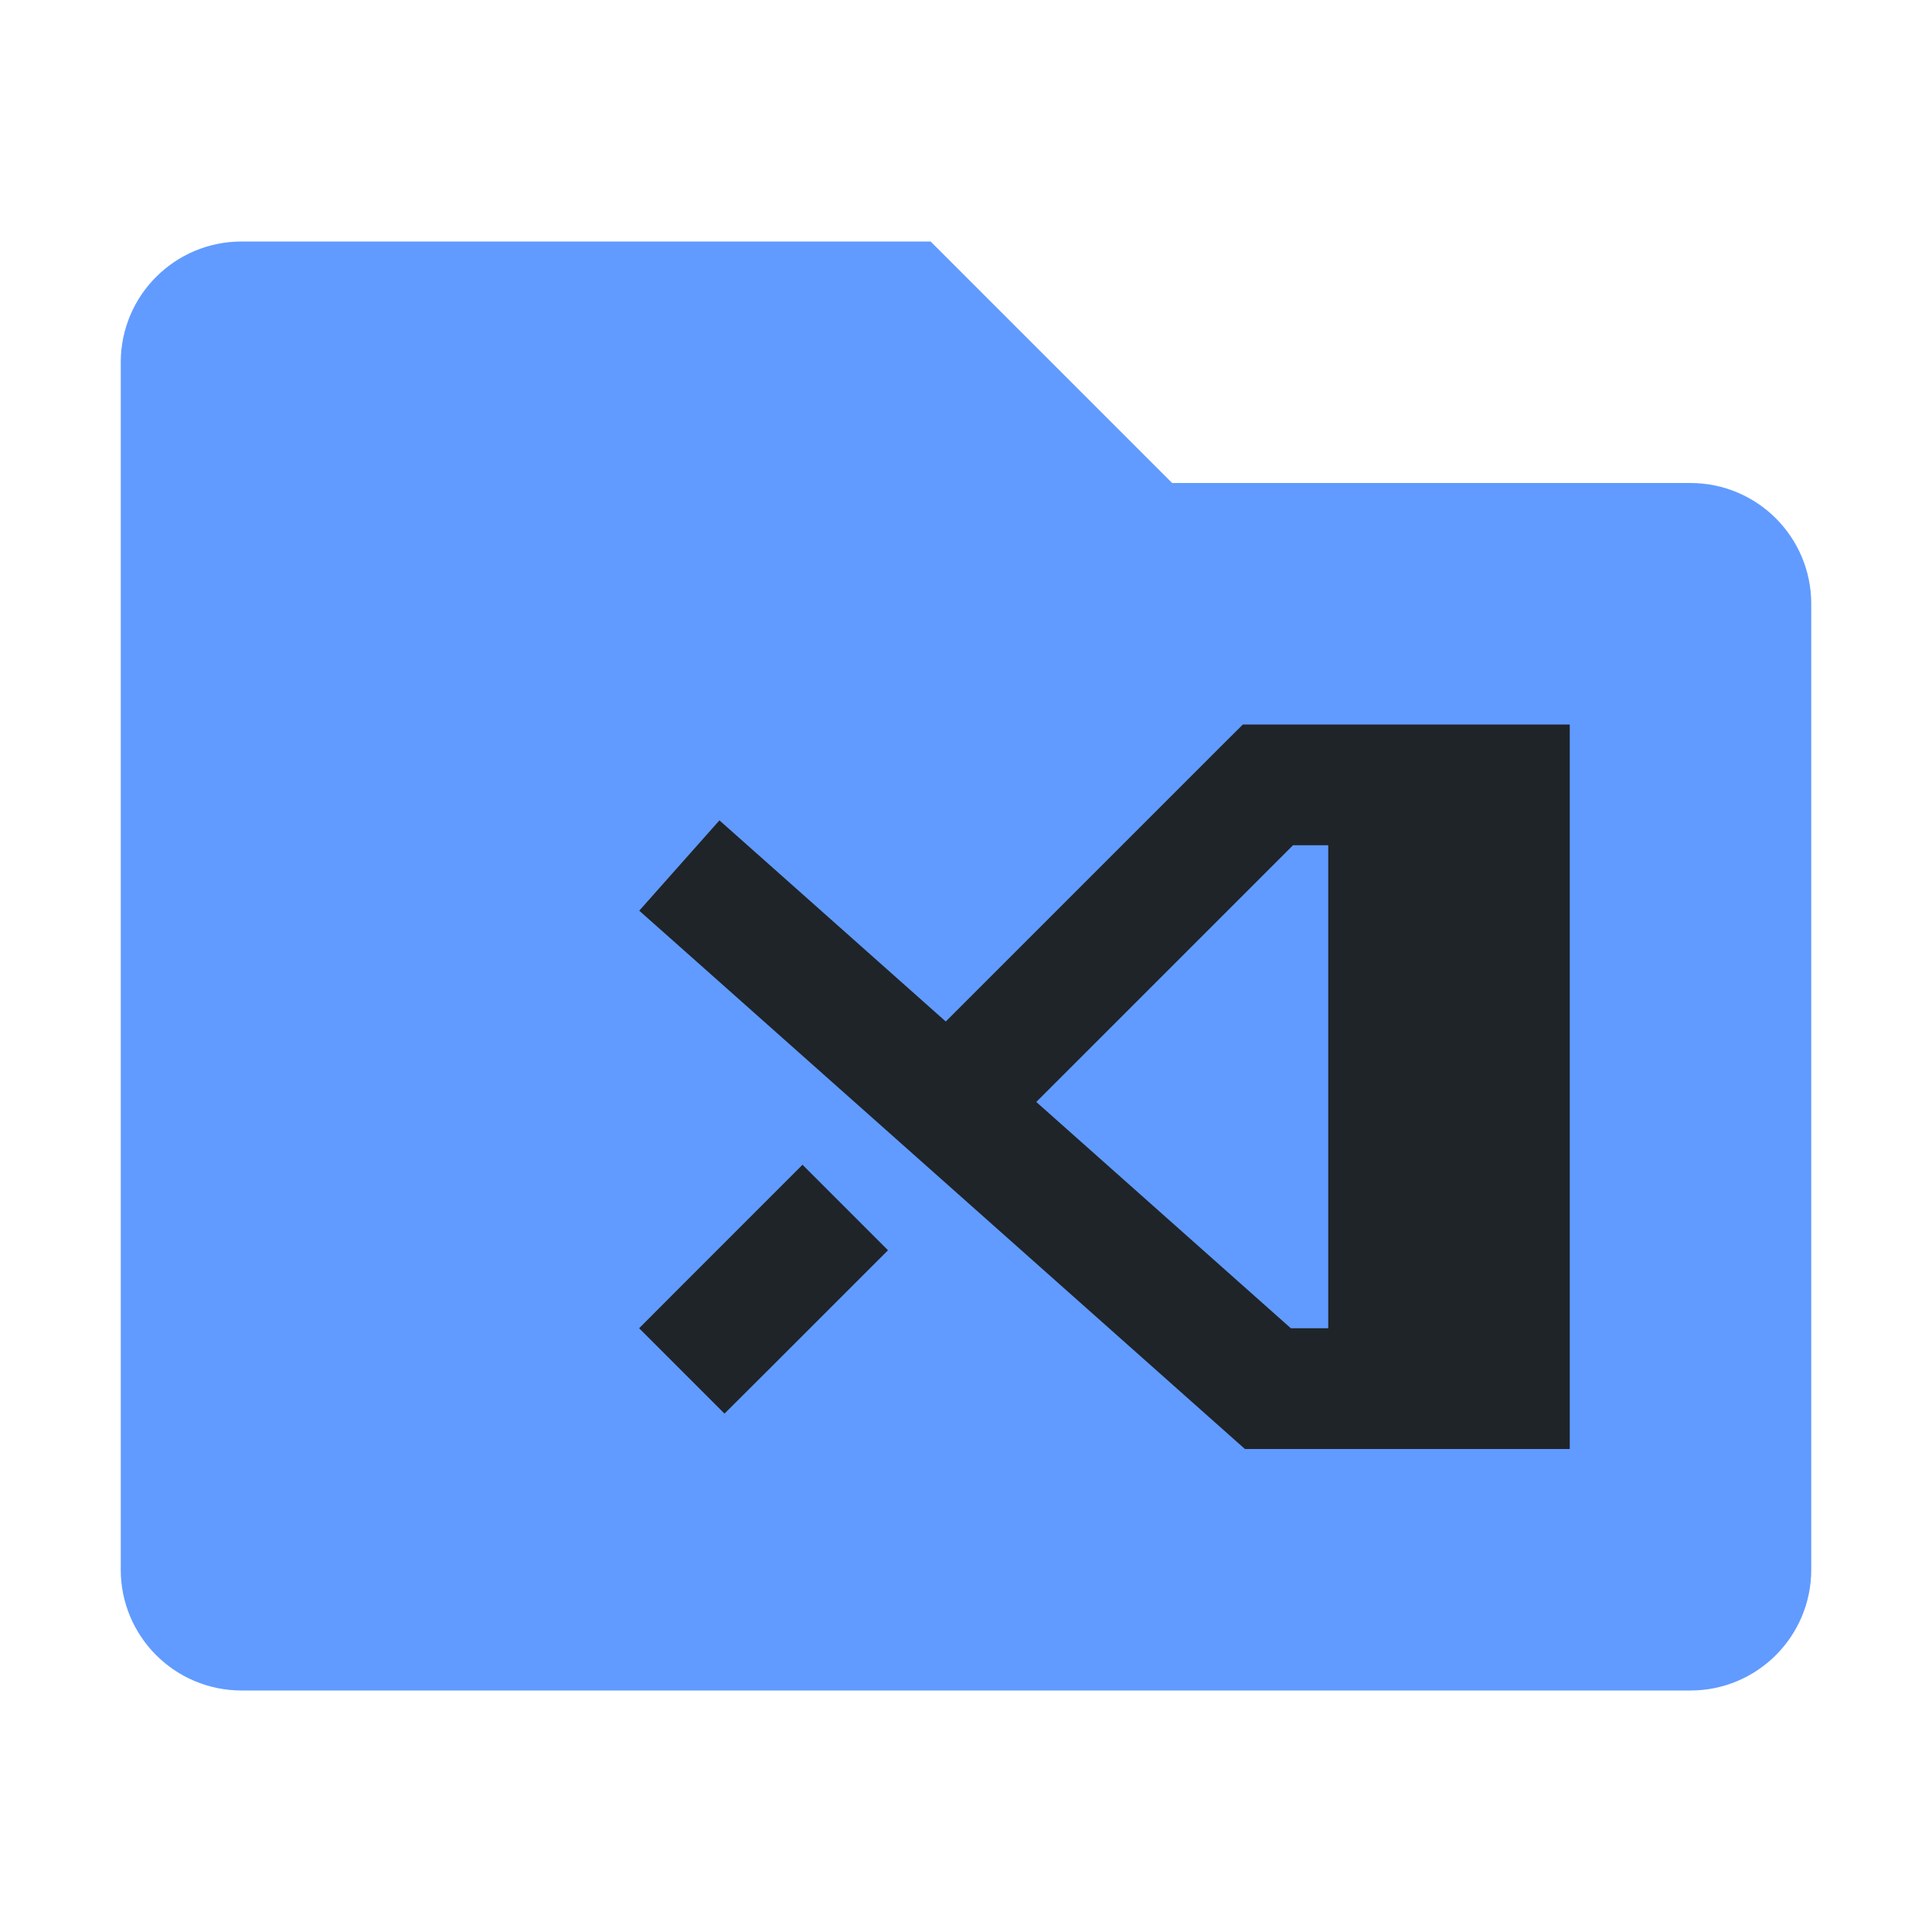
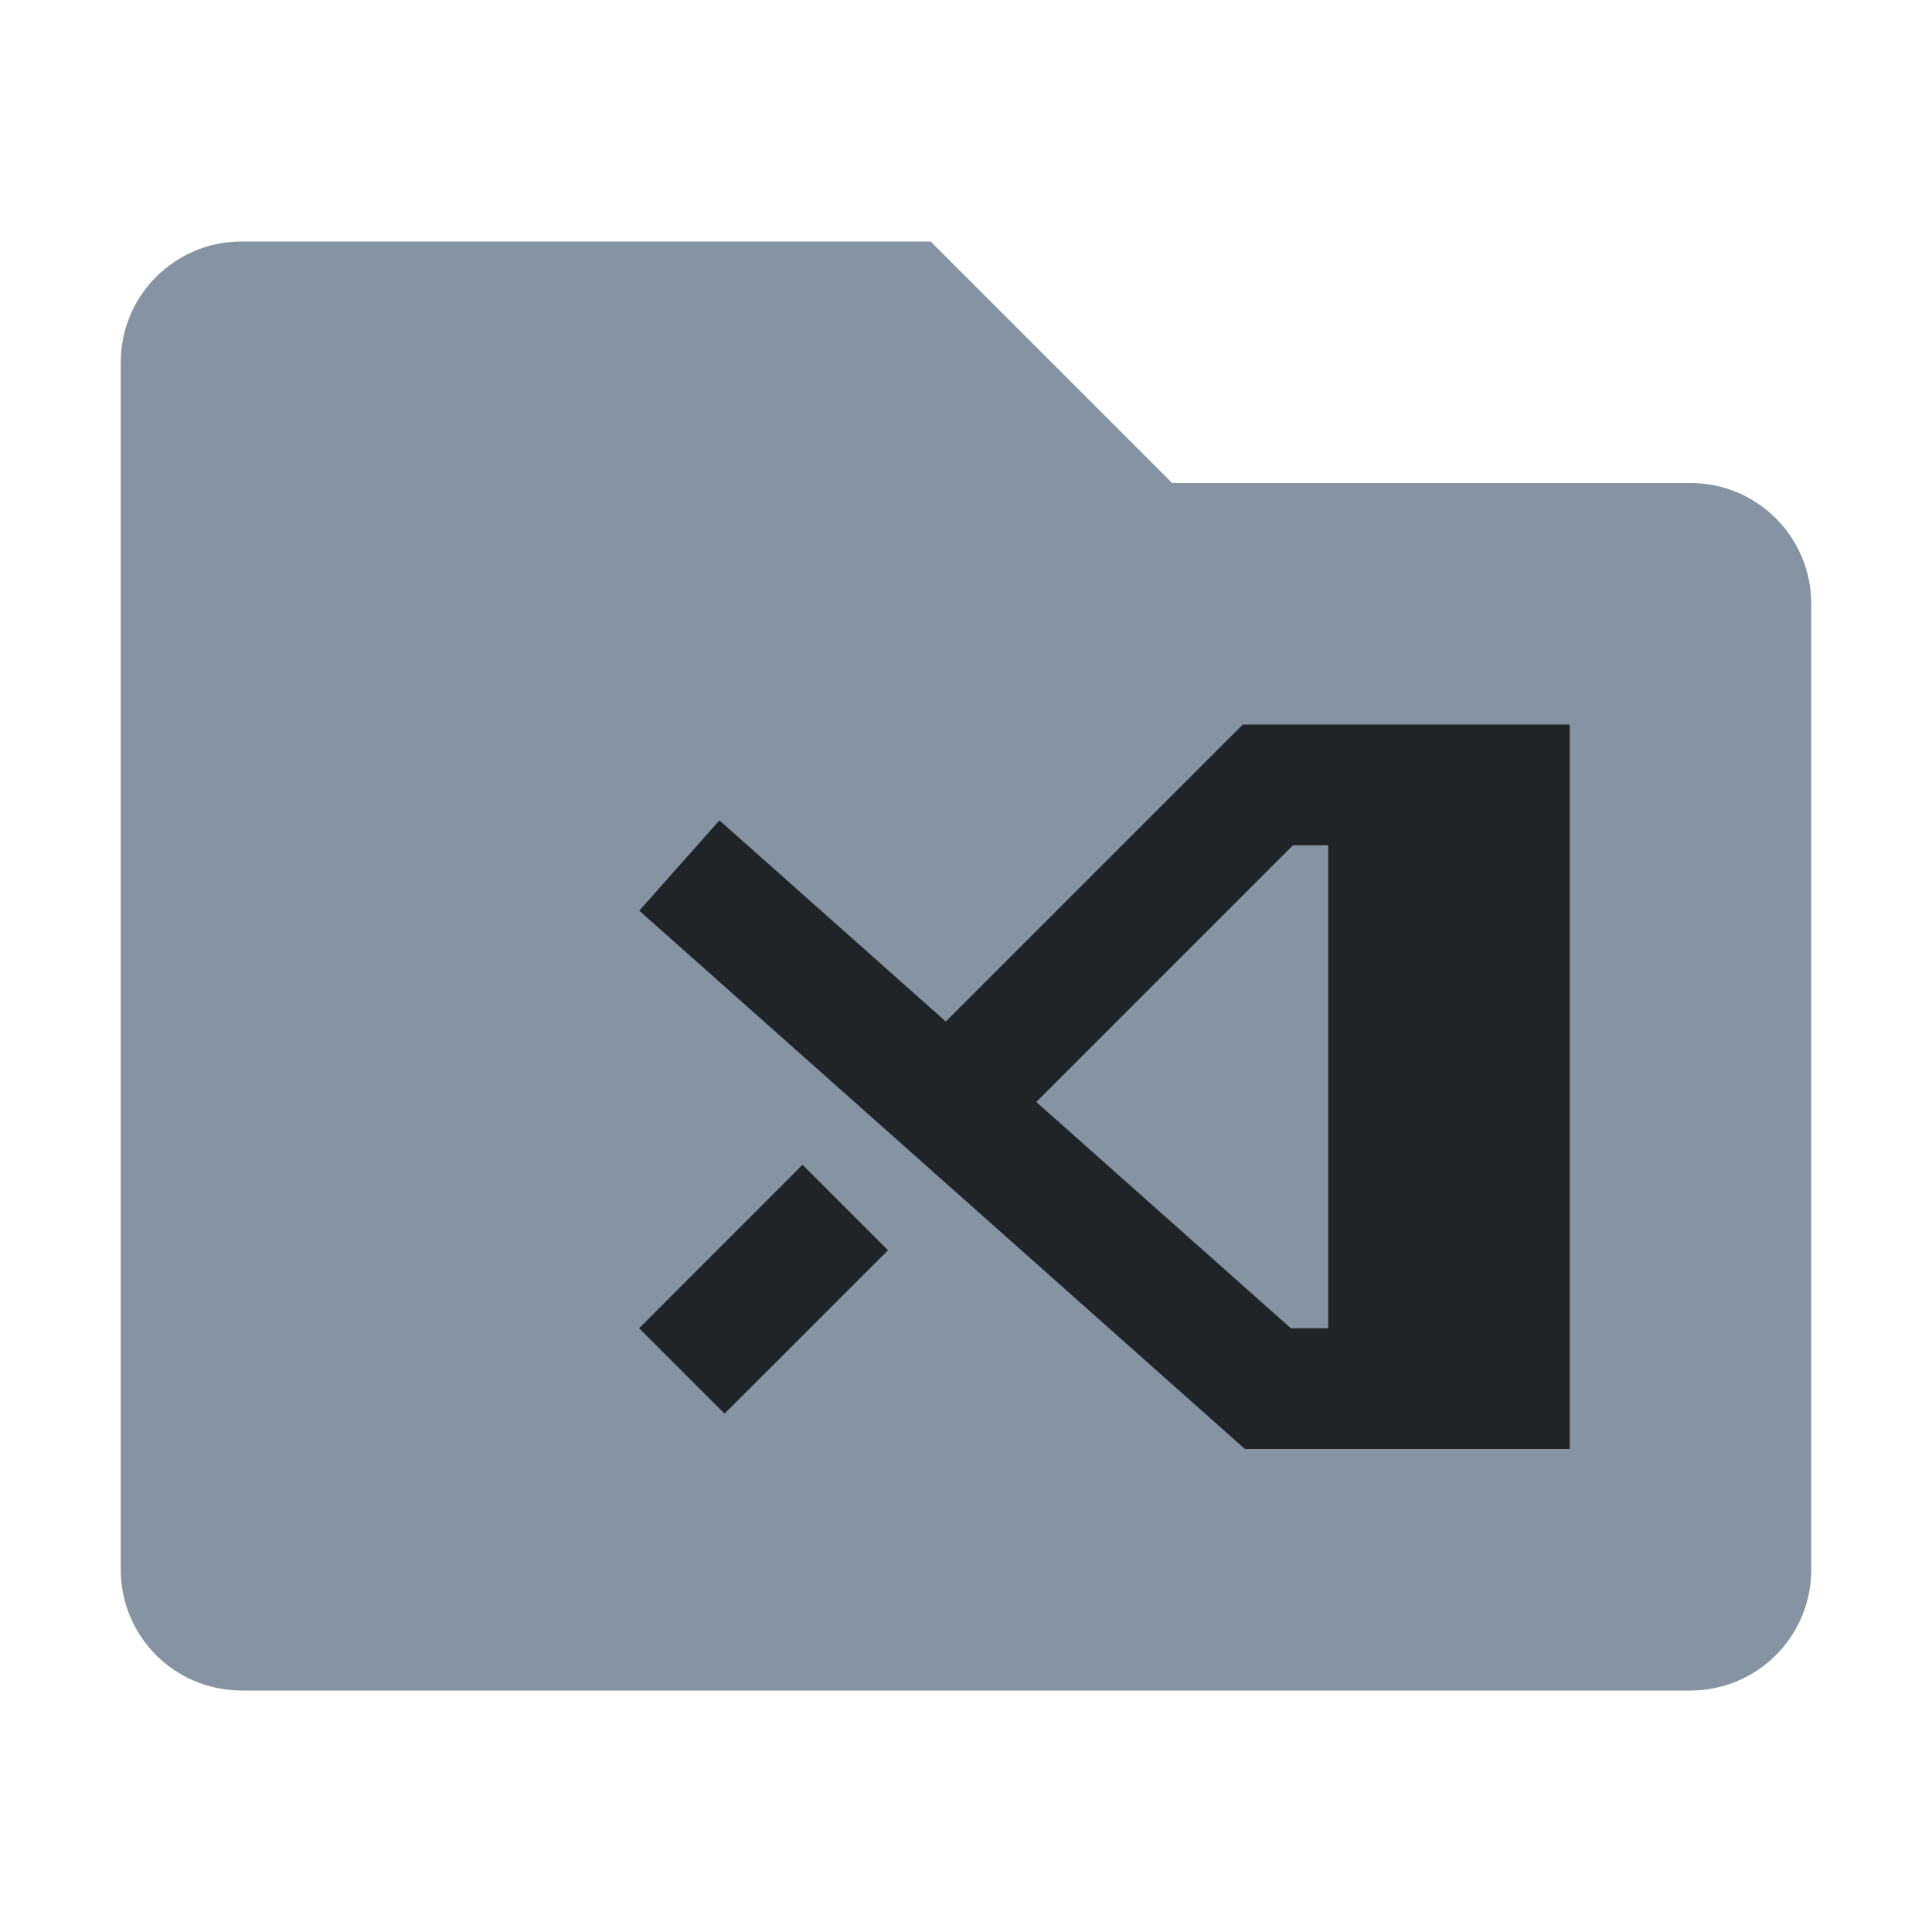
<svg xmlns="http://www.w3.org/2000/svg" width="16" height="16" viewBox="0 0 16 16" fill="none">
-   <path d="M7.5 2.5L9.5 4.5H14C14.276 4.5 14.5 4.724 14.5 5V13C14.5 13.276 14.276 13.5 14 13.5H2C1.724 13.5 1.5 13.276 1.5 13V3C1.5 2.724 1.724 2.5 2 2.5H7.5Z" fill="#619BFF" stroke="#619BFF" />
+   <path d="M7.5 2.5L9.5 4.5H14C14.276 4.5 14.5 4.724 14.5 5V13C14.5 13.276 14.276 13.5 14 13.5H2C1.724 13.5 1.5 13.276 1.5 13V3C1.5 2.724 1.724 2.5 2 2.5H7.5Z" fill="#8693A2" stroke="#8693A2" />
  <path d="M12.5 11.5V6.5H11.5V11.5H12.5Z" fill="#1F2428" />
  <path d="M6.332 7.126L5.958 6.794L5.294 7.542L5.668 7.874L6.332 7.126ZM10.5 11.5L10.168 11.874L10.31 12H10.5V11.5ZM12.5 11.5V12H13V11.5H12.5ZM12.5 6.5H13V6H12.5V6.5ZM10.5 6.5V6H10.293L10.146 6.146L10.5 6.5ZM5.646 10.646L5.293 11L6 11.707L6.354 11.354L5.646 10.646ZM7.646 8.646L7.293 9L8 9.707L8.354 9.354L7.646 8.646ZM5.668 7.874L10.168 11.874L10.832 11.126L6.332 7.126L5.668 7.874ZM13 11.5V6.5H12V11.5H13ZM10.146 6.146L7.646 8.646L8.354 9.354L10.854 6.854L10.146 6.146ZM6.646 9.646L5.646 10.646L6.354 11.354L7.354 10.354L6.646 9.646ZM10.5 12H11.5V11H10.5V12ZM11.5 12H12.5V11H11.5V12ZM12.5 6H11.5V7H12.5V6ZM11.5 6H10.5V7H11.5V6ZM12 11.5V6.5H11V11.5H12Z" fill="#1F2428" />
</svg>
